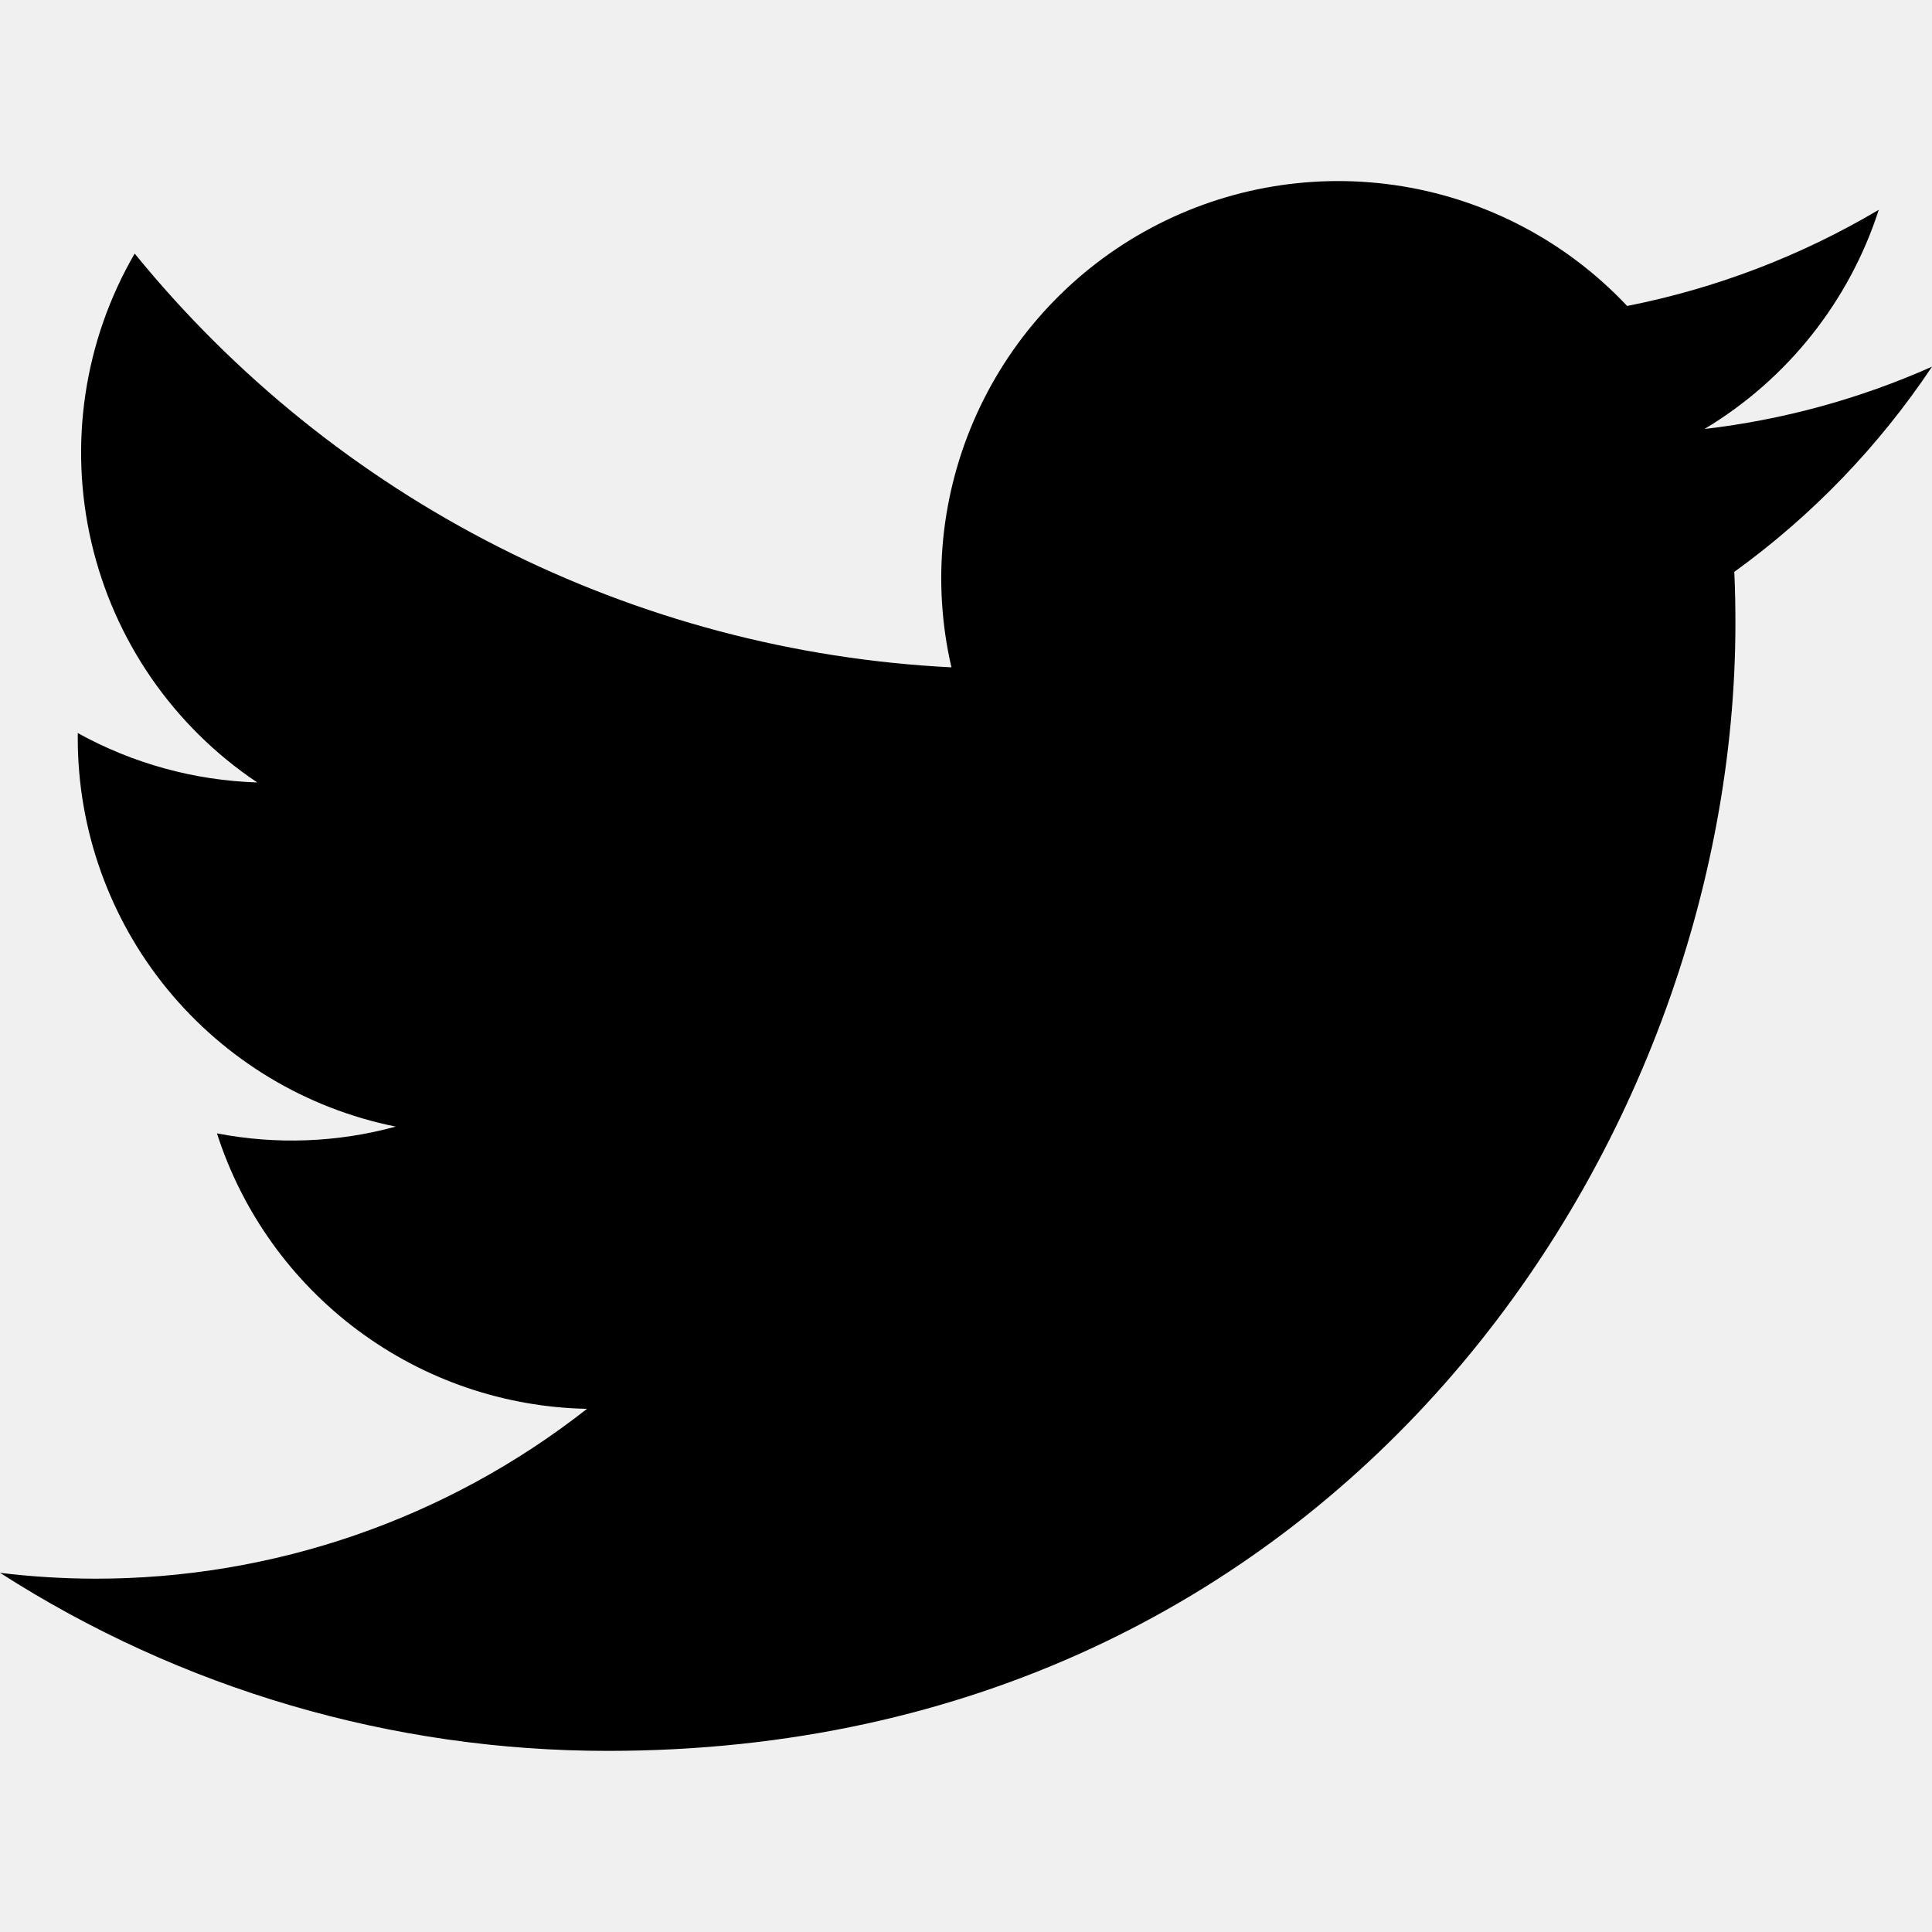
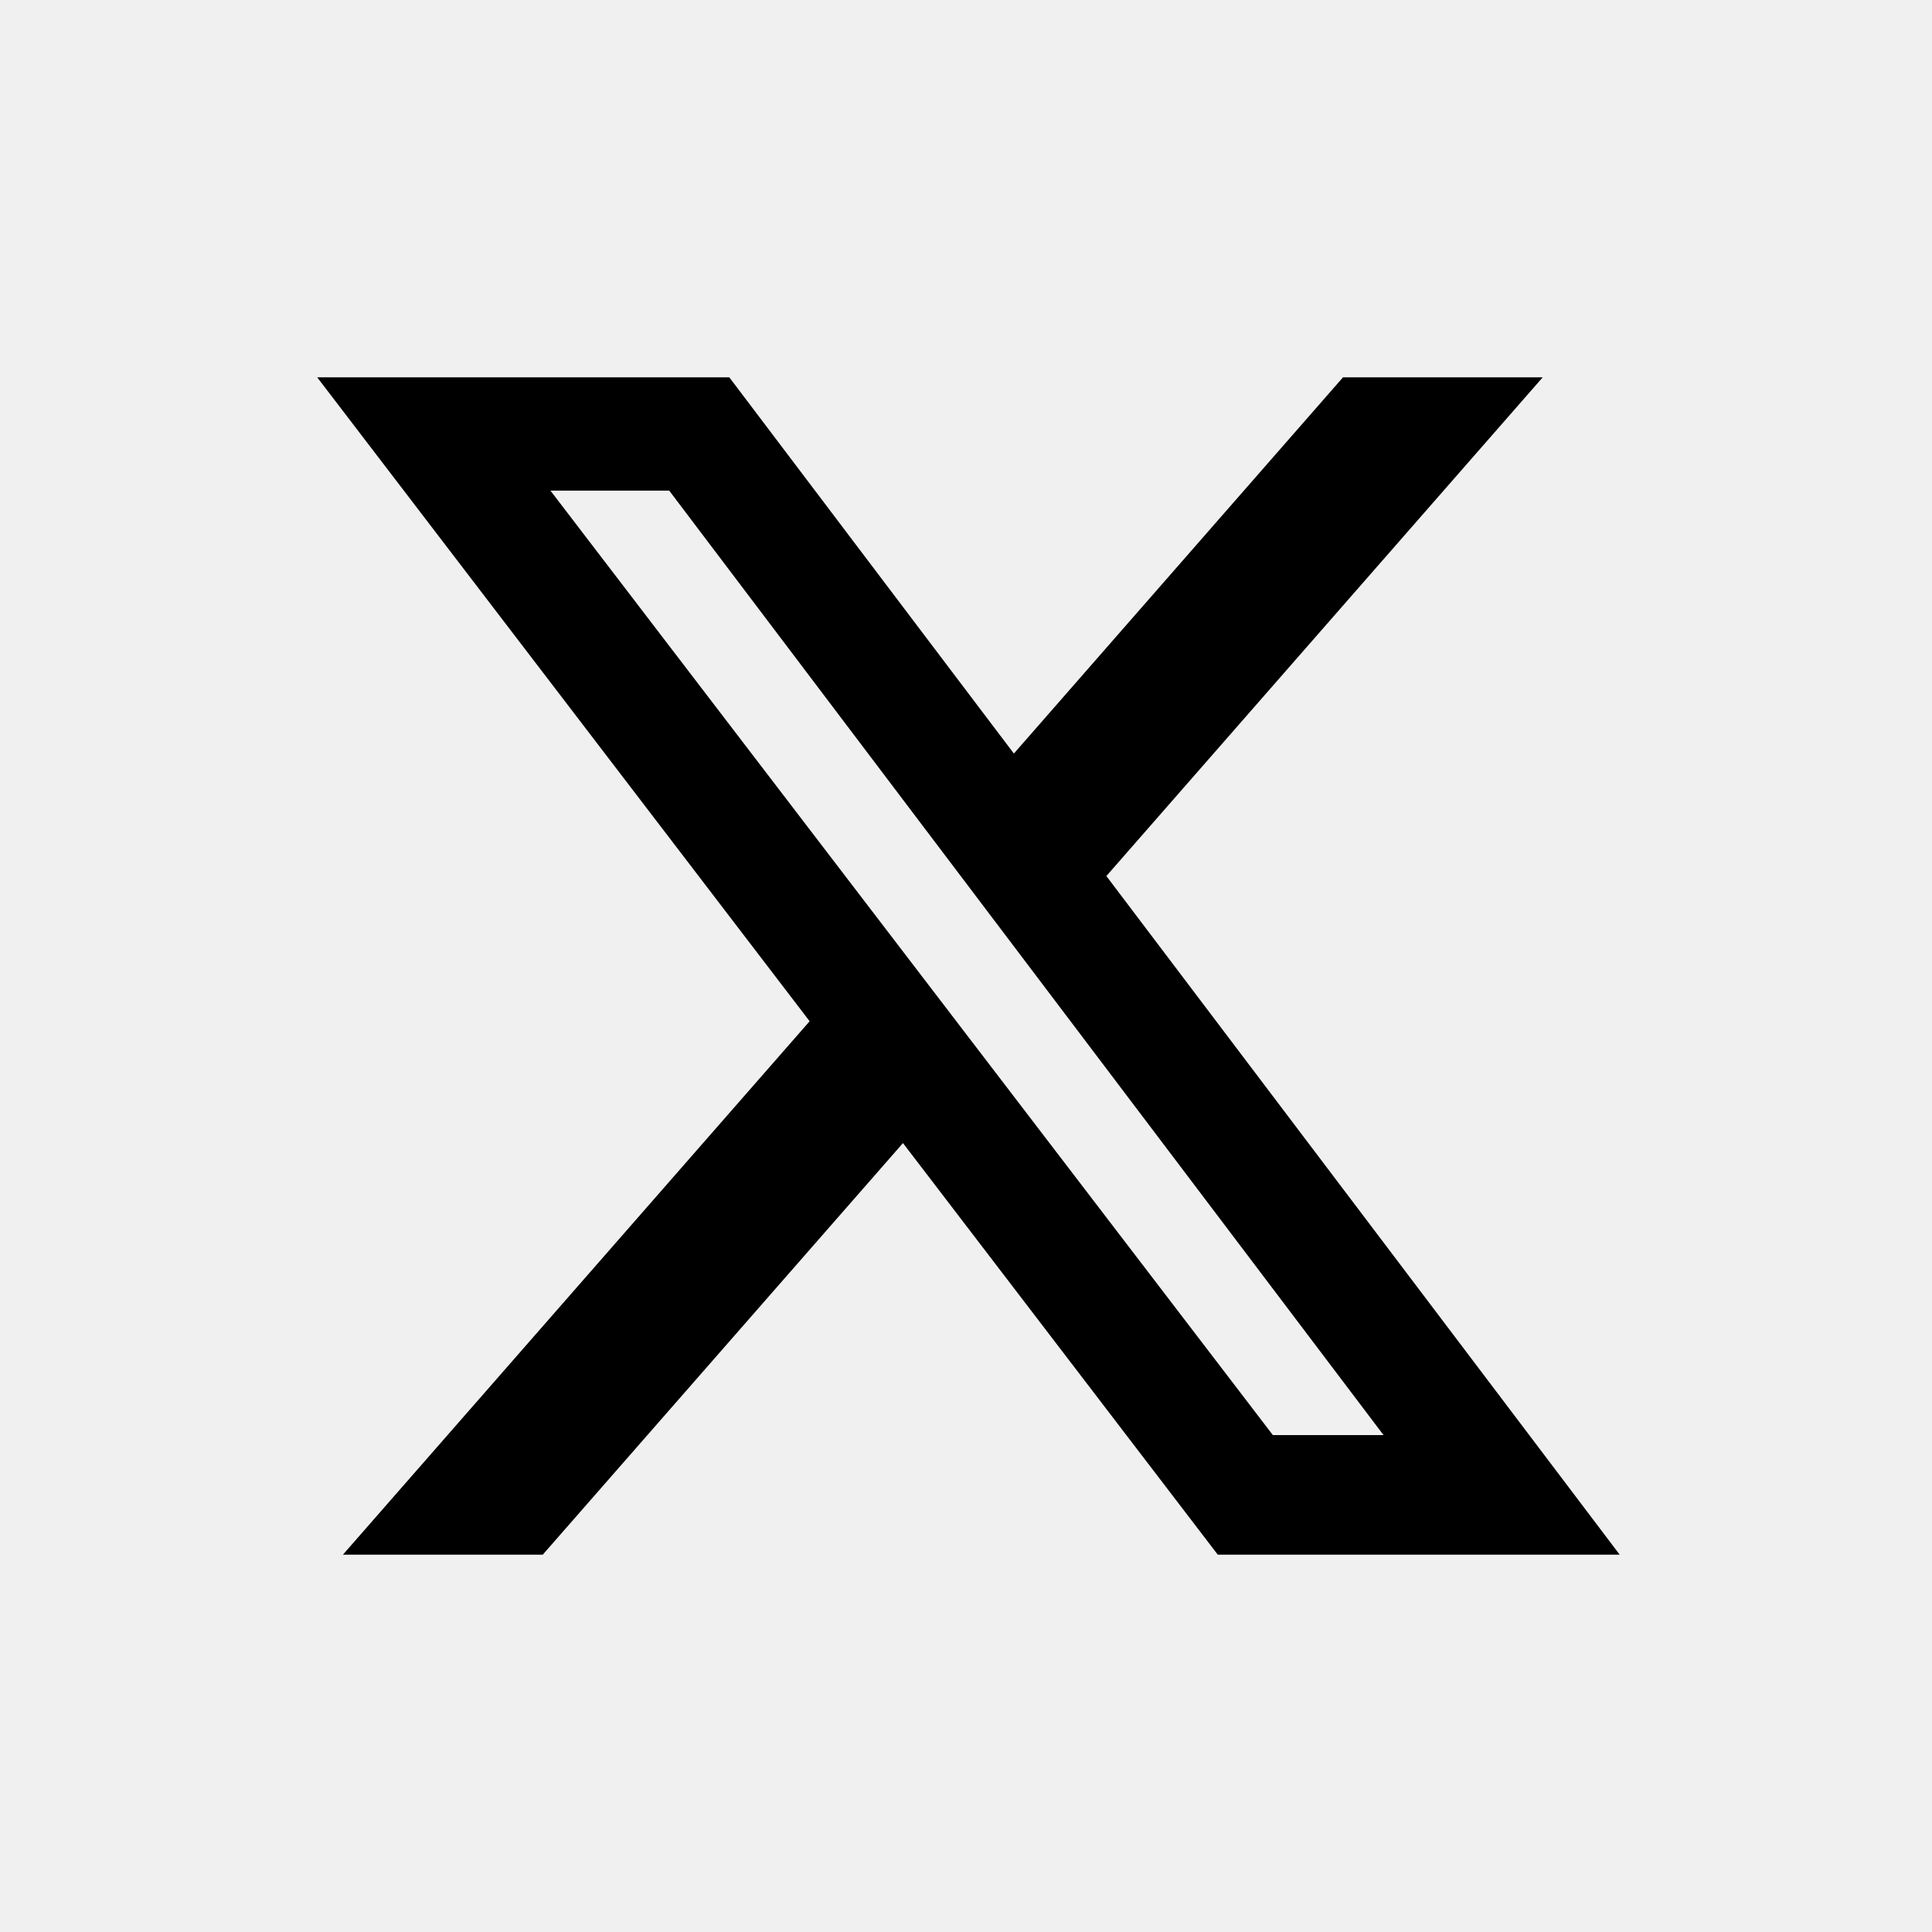
- <svg xmlns="http://www.w3.org/2000/svg" width="24" height="24" viewBox="0 0 24 24" fill="none">
-   <g id="Media / Social icon">
-     <path id="Vector" d="M7.55 21.75C16.605 21.75 21.558 14.247 21.558 7.742C21.558 7.531 21.554 7.315 21.544 7.104C22.508 6.408 23.34 5.544 24 4.555C23.102 4.955 22.15 5.215 21.174 5.329C22.201 4.713 22.971 3.746 23.339 2.606C22.373 3.179 21.316 3.583 20.213 3.801C19.471 3.012 18.489 2.489 17.42 2.314C16.35 2.139 15.253 2.321 14.298 2.832C13.342 3.343 12.582 4.155 12.134 5.141C11.686 6.128 11.575 7.235 11.819 8.29C9.862 8.192 7.948 7.684 6.2 6.798C4.452 5.913 2.91 4.67 1.673 3.15C1.044 4.233 0.852 5.516 1.135 6.736C1.418 7.957 2.155 9.024 3.196 9.72C2.415 9.695 1.65 9.485 0.966 9.106V9.167C0.965 10.304 1.358 11.407 2.078 12.287C2.799 13.167 3.801 13.771 4.916 13.995C4.192 14.193 3.432 14.222 2.695 14.079C3.009 15.057 3.622 15.913 4.446 16.526C5.27 17.14 6.265 17.481 7.292 17.501C5.548 18.871 3.394 19.614 1.177 19.611C0.783 19.61 0.39 19.586 0 19.538C2.253 20.984 4.874 21.751 7.55 21.75Z" fill="black" />
+ <svg xmlns="http://www.w3.org/2000/svg" width="512" height="512" fill="none" viewBox="0 0 512 512" id="twitter">
+   <g clip-path="url(#clip0_84_15698)">
+     <rect width="512" height="512" fill="none" rx="60" />
+     <path fill="#000" d="M355.904 100H408.832L293.2 232.16L429.232 412H322.72L239.296 302.928L143.84 412H90.88L214.56 270.64L84.064 100H193.28L268.688 199.696L355.904 100ZM337.328 380.32H366.656L177.344 130.016H145.872L337.328 380.32Z" />
  </g>
+   <defs>
+     <clipPath id="clip0_84_15698">
+       <rect width="512" height="512" fill="#fff" />
+     </clipPath>
+   </defs>
</svg>
